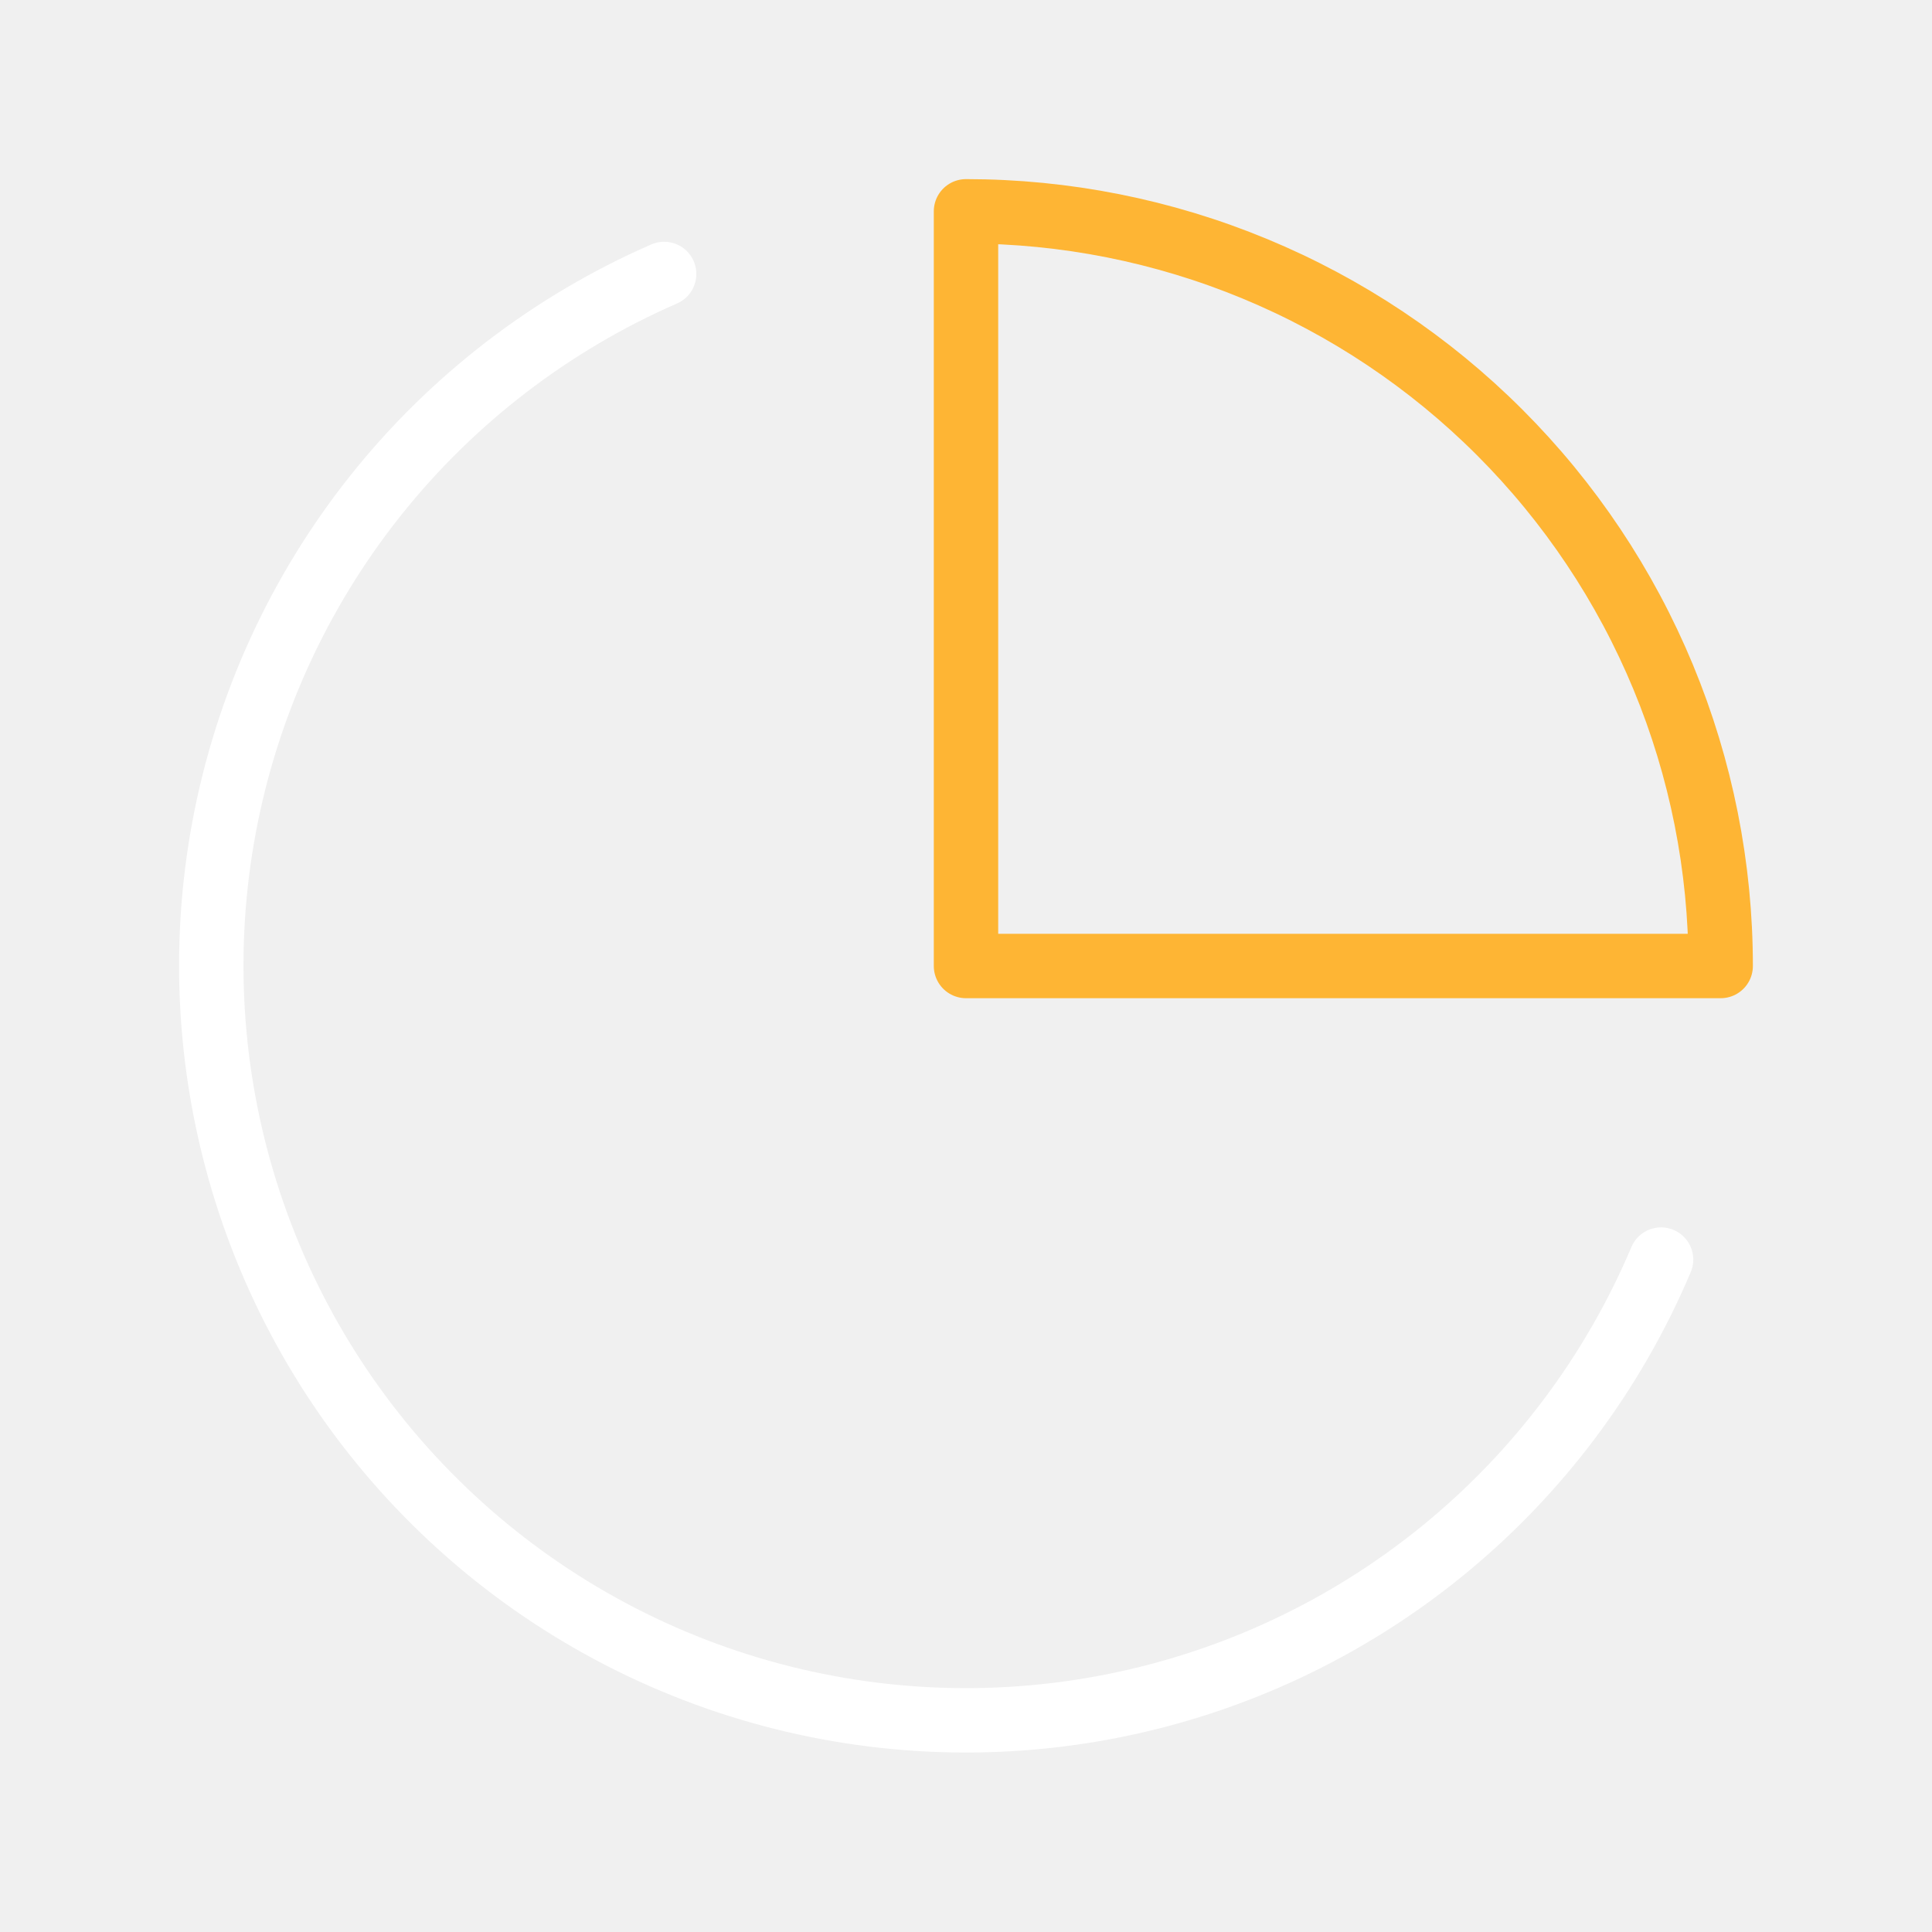
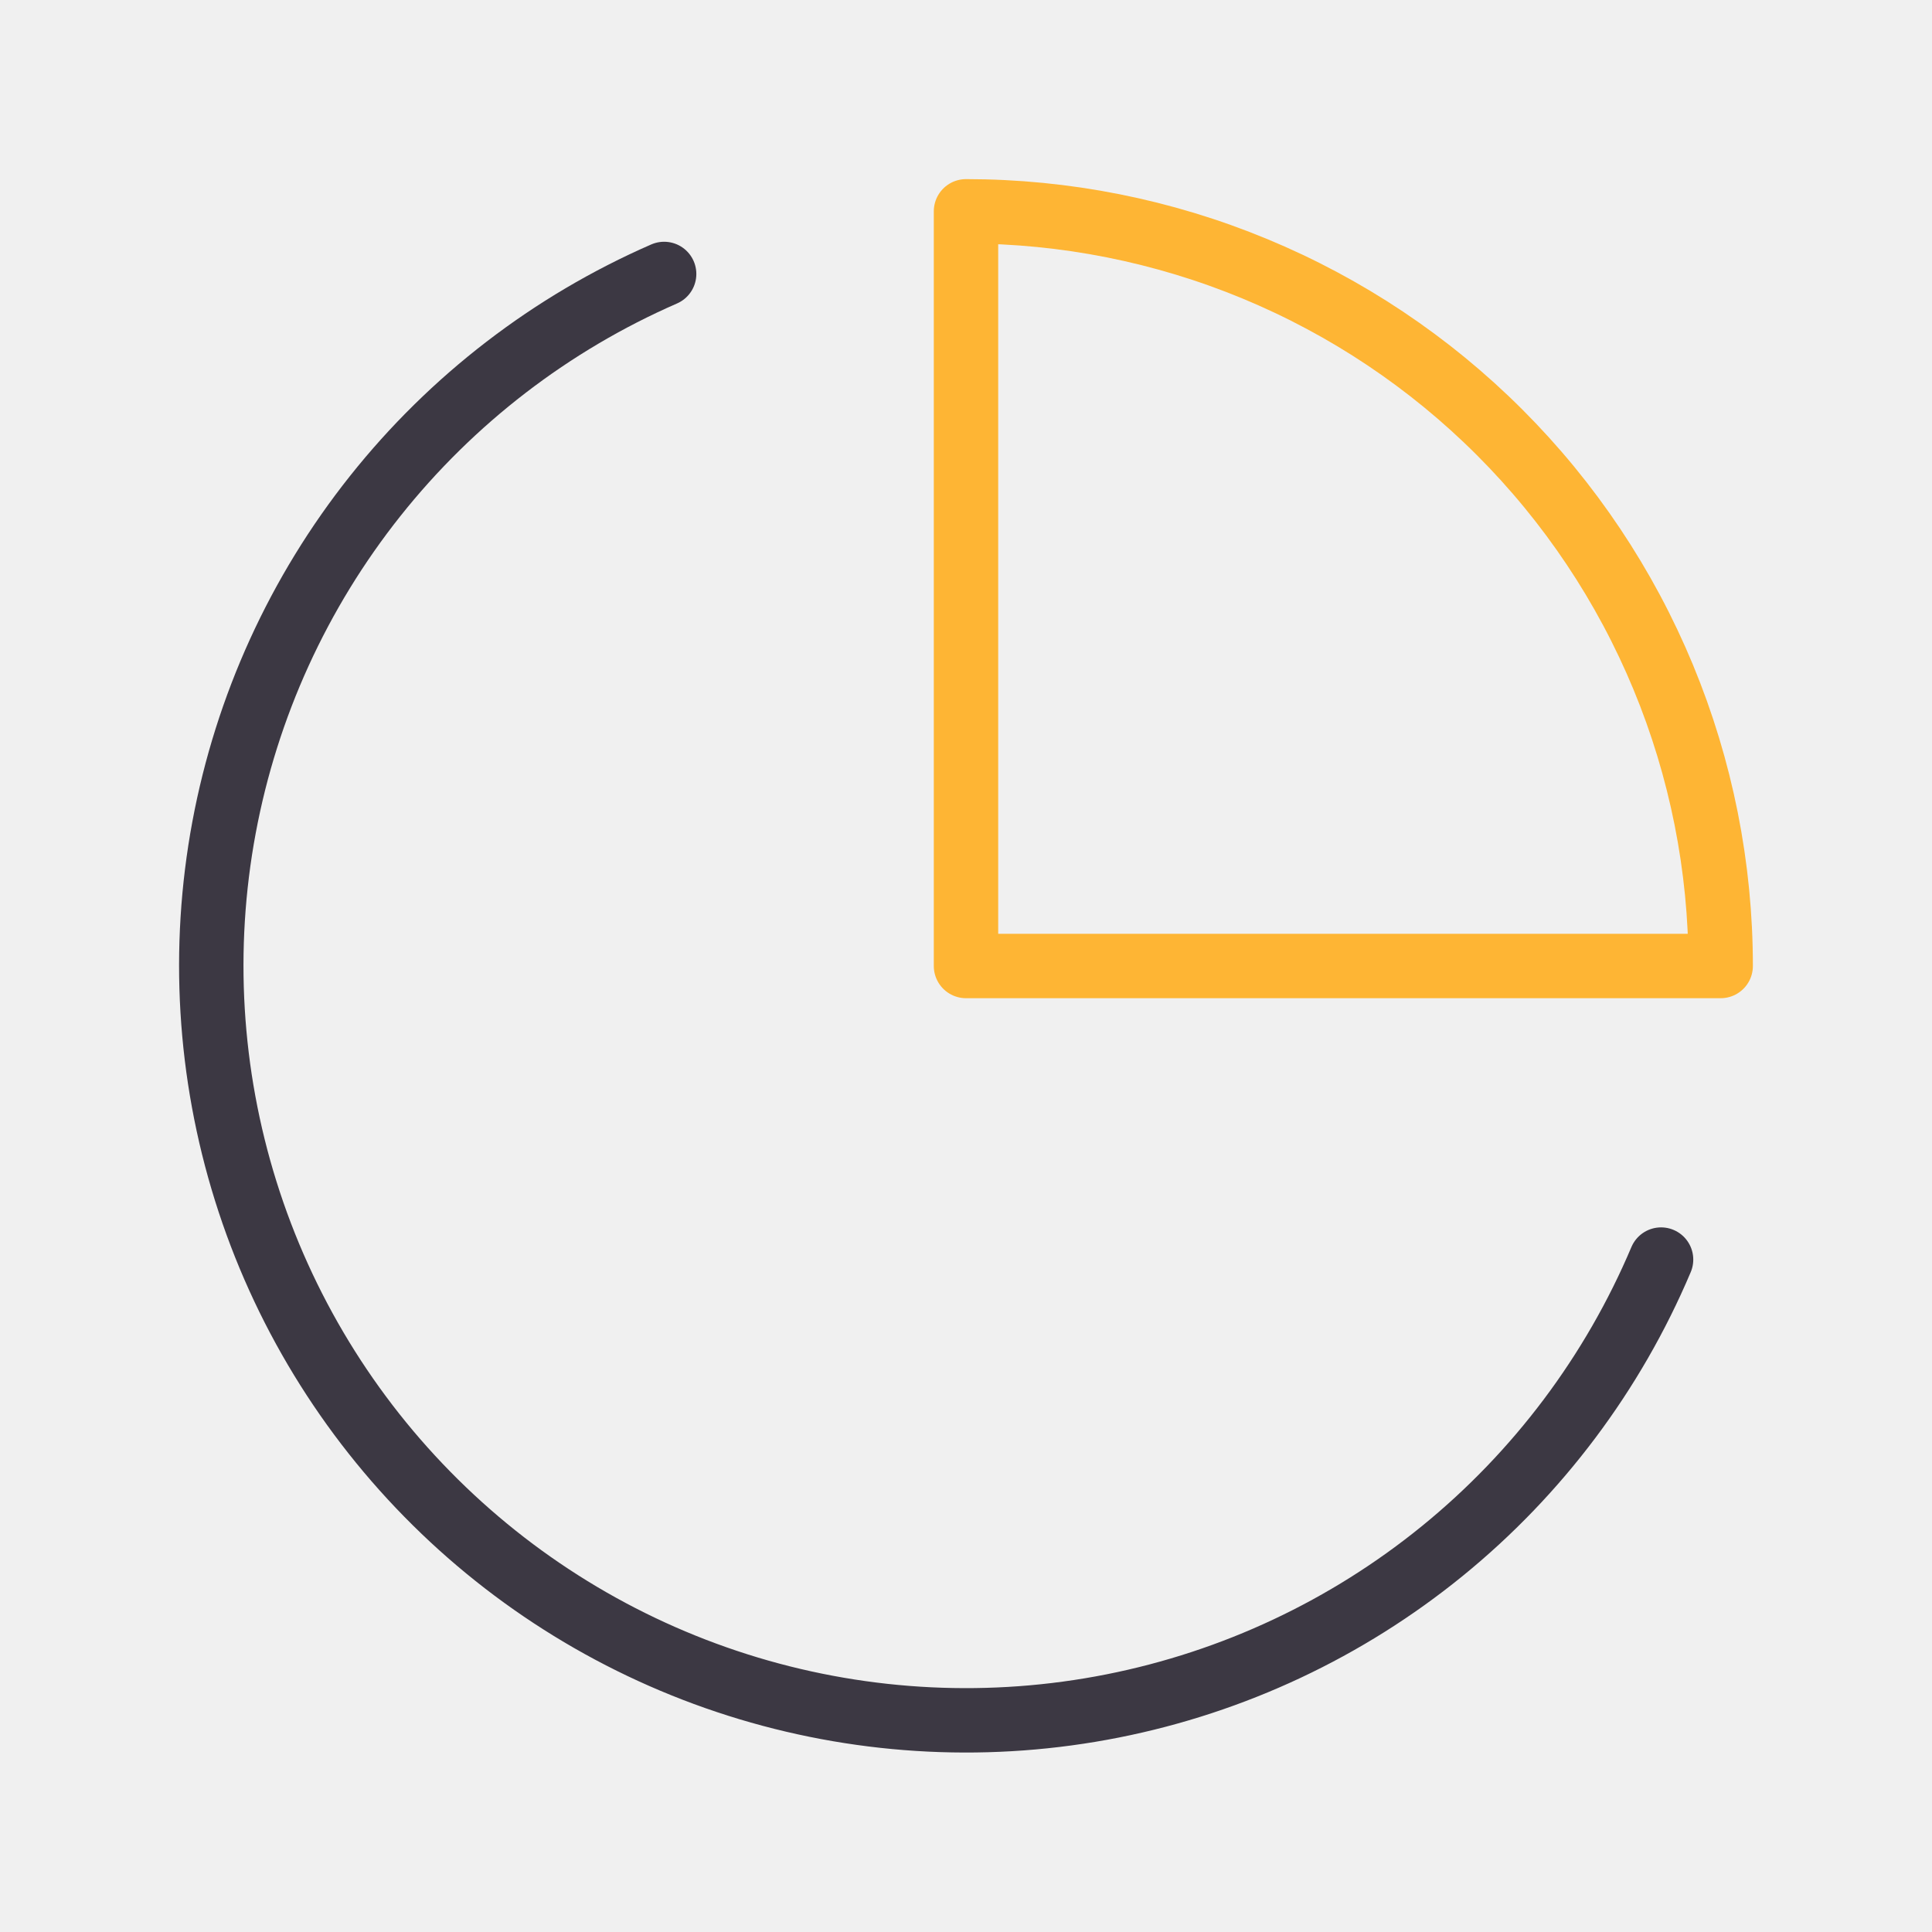
<svg xmlns="http://www.w3.org/2000/svg" width="90" height="90" viewBox="0 0 90 90" fill="none">
-   <path d="M77.379 58.676C75.142 63.965 71.644 68.626 67.19 72.251C62.736 75.876 57.462 78.354 51.829 79.47C46.196 80.586 40.375 80.304 34.876 78.651C29.376 76.997 24.365 74.022 20.282 69.984C16.198 65.947 13.165 60.971 11.449 55.49C9.733 50.01 9.385 44.193 10.436 38.547C11.488 32.902 13.906 27.6 17.48 23.105C21.054 18.61 25.674 15.059 30.938 12.762" stroke="white" stroke-width="3" stroke-linecap="round" stroke-linejoin="round" />
+   <path d="M77.379 58.676C75.142 63.965 71.644 68.626 67.19 72.251C62.736 75.876 57.462 78.354 51.829 79.47C46.196 80.586 40.375 80.304 34.876 78.651C29.376 76.997 24.365 74.022 20.282 69.984C16.198 65.947 13.165 60.971 11.449 55.49C9.733 50.01 9.385 44.193 10.436 38.547C11.488 32.902 13.906 27.6 17.48 23.105C21.054 18.61 25.674 15.059 30.938 12.762" stroke="#3C3843" stroke-width="3" stroke-linecap="round" stroke-linejoin="round" />
  <path d="M80.156 45C80.156 40.383 79.247 35.812 77.48 31.546C75.713 27.281 73.124 23.405 69.859 20.141C66.595 16.876 62.719 14.287 58.454 12.52C54.188 10.753 49.617 9.844 45 9.844V45H80.156Z" stroke="#FEB534" stroke-width="3" stroke-linecap="round" stroke-linejoin="round" />
</svg>
